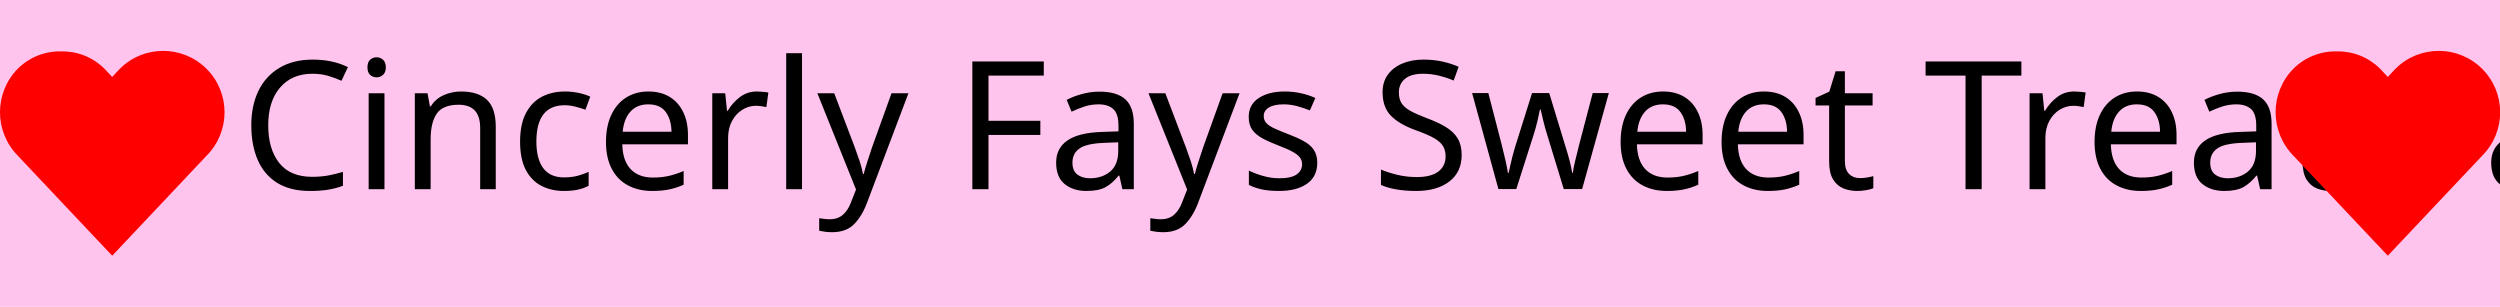
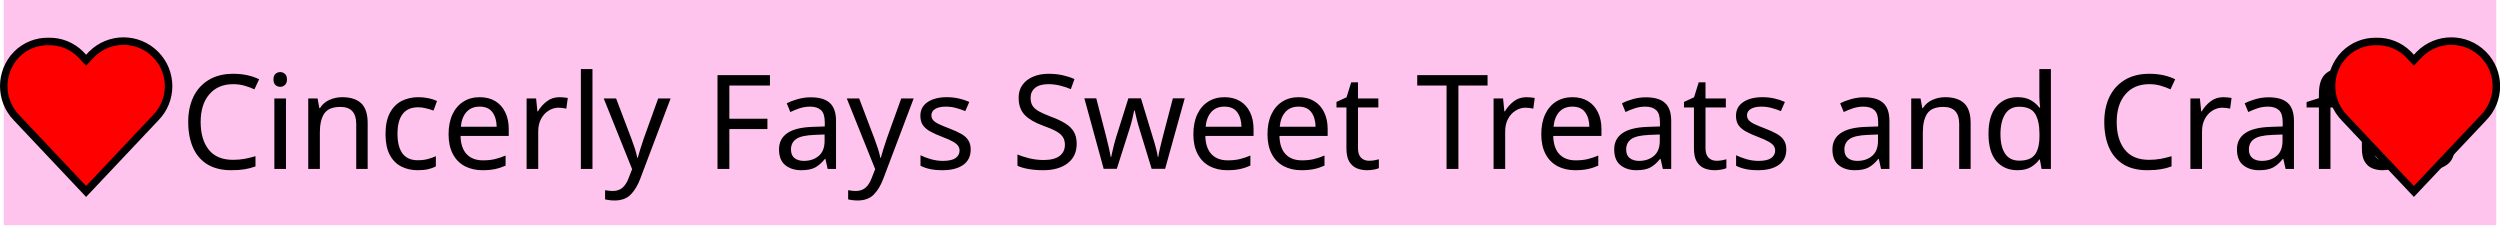
- <svg xmlns="http://www.w3.org/2000/svg" width="488.88" height="60" viewBox="0 0 488.88 60">
-   <g id="Group_97" data-name="Group 97" transform="translate(-1902 -9019)">
-     <path id="Path_1" data-name="Path 1" d="M0,0H488.88V60H0Z" transform="translate(1902 9019)" fill="#ffc4ed" />
-     <g id="Group_96" data-name="Group 96" transform="translate(2 -9)">
-       <text id="Cincerly_Fays_Sweet_Treats_and_Crafts" data-name="Cincerly Fays Sweet Treats and Crafts" transform="translate(1947 9065)" font-size="35" font-family="Gabriola">
+ <svg xmlns="http://www.w3.org/2000/svg" width="666" height="60" viewBox="0 0 666 60">
+   <g id="Group_97" data-name="Group 97" transform="translate(-1901 -9019)">
+     <path id="Path_1" data-name="Path 1" d="M0,0H664V60H0Z" transform="translate(1902 9019)" fill="#ffc4ed" />
+     <g id="Group_96" data-name="Group 96" transform="translate(2 -3)">
+       <text id="Cincerly_Fays_Sweet_Treats_and_Crafts" data-name="Cincerly Fays Sweet Treats and Crafts" transform="translate(1947 9067)" font-size="35" font-family="SegoeUISymbol, Segoe UI Symbol">
        <tspan x="0" y="0">Cincerly Fays Sweet Treats and Crafts</tspan>
      </text>
-       <g id="_299063_heart_icon" data-name="299063_heart_icon" transform="translate(2343.983 8006.625)">
-         <path id="Path_5" data-name="Path 5" d="M12.968,1031.425a11.632,11.632,0,0,0-8.489,3.4,12.139,12.139,0,0,0,0,16.979l18.477,19.575L41.433,1051.8a12.006,12.006,0,0,0-16.979-16.979l-1.5,1.6-1.5-1.6A11.633,11.633,0,0,0,12.968,1031.425Z" transform="translate(0 0)" fill="red" />
+       <g id="_299063_heart_icon" data-name="299063_heart_icon" transform="translate(2519.105 8001.625)">
+         <path id="Path_5" data-name="Path 5" d="M12.968,1031.425a11.632,11.632,0,0,0-8.489,3.4,12.139,12.139,0,0,0,0,16.979l18.477,19.575L41.433,1051.8a12.006,12.006,0,0,0-16.979-16.979l-1.5,1.6-1.5-1.6A11.633,11.633,0,0,0,12.968,1031.425Z" transform="translate(0 0)" fill="red" stroke="#000" stroke-width="2" />
      </g>
-       <g id="_299063_heart_icon-2" data-name="299063_heart_icon" transform="translate(1898.983 8006.625)">
-         <path id="Path_5-2" data-name="Path 5" d="M12.968,1031.425a11.632,11.632,0,0,0-8.489,3.4,12.139,12.139,0,0,0,0,16.979l18.477,19.575L41.433,1051.8a12.006,12.006,0,0,0-16.979-16.979l-1.5,1.6-1.5-1.6A11.633,11.633,0,0,0,12.968,1031.425Z" transform="translate(0 0)" fill="red" />
+       <g id="_299063_heart_icon-2" data-name="299063_heart_icon" transform="translate(1898.983 8001.625)">
+         <path id="Path_5-2" data-name="Path 5" d="M12.968,1031.425a11.632,11.632,0,0,0-8.489,3.4,12.139,12.139,0,0,0,0,16.979l18.477,19.575L41.433,1051.8a12.006,12.006,0,0,0-16.979-16.979l-1.5,1.6-1.5-1.6A11.633,11.633,0,0,0,12.968,1031.425Z" transform="translate(0 0)" fill="red" stroke="#000" stroke-width="2" />
      </g>
    </g>
  </g>
</svg>
